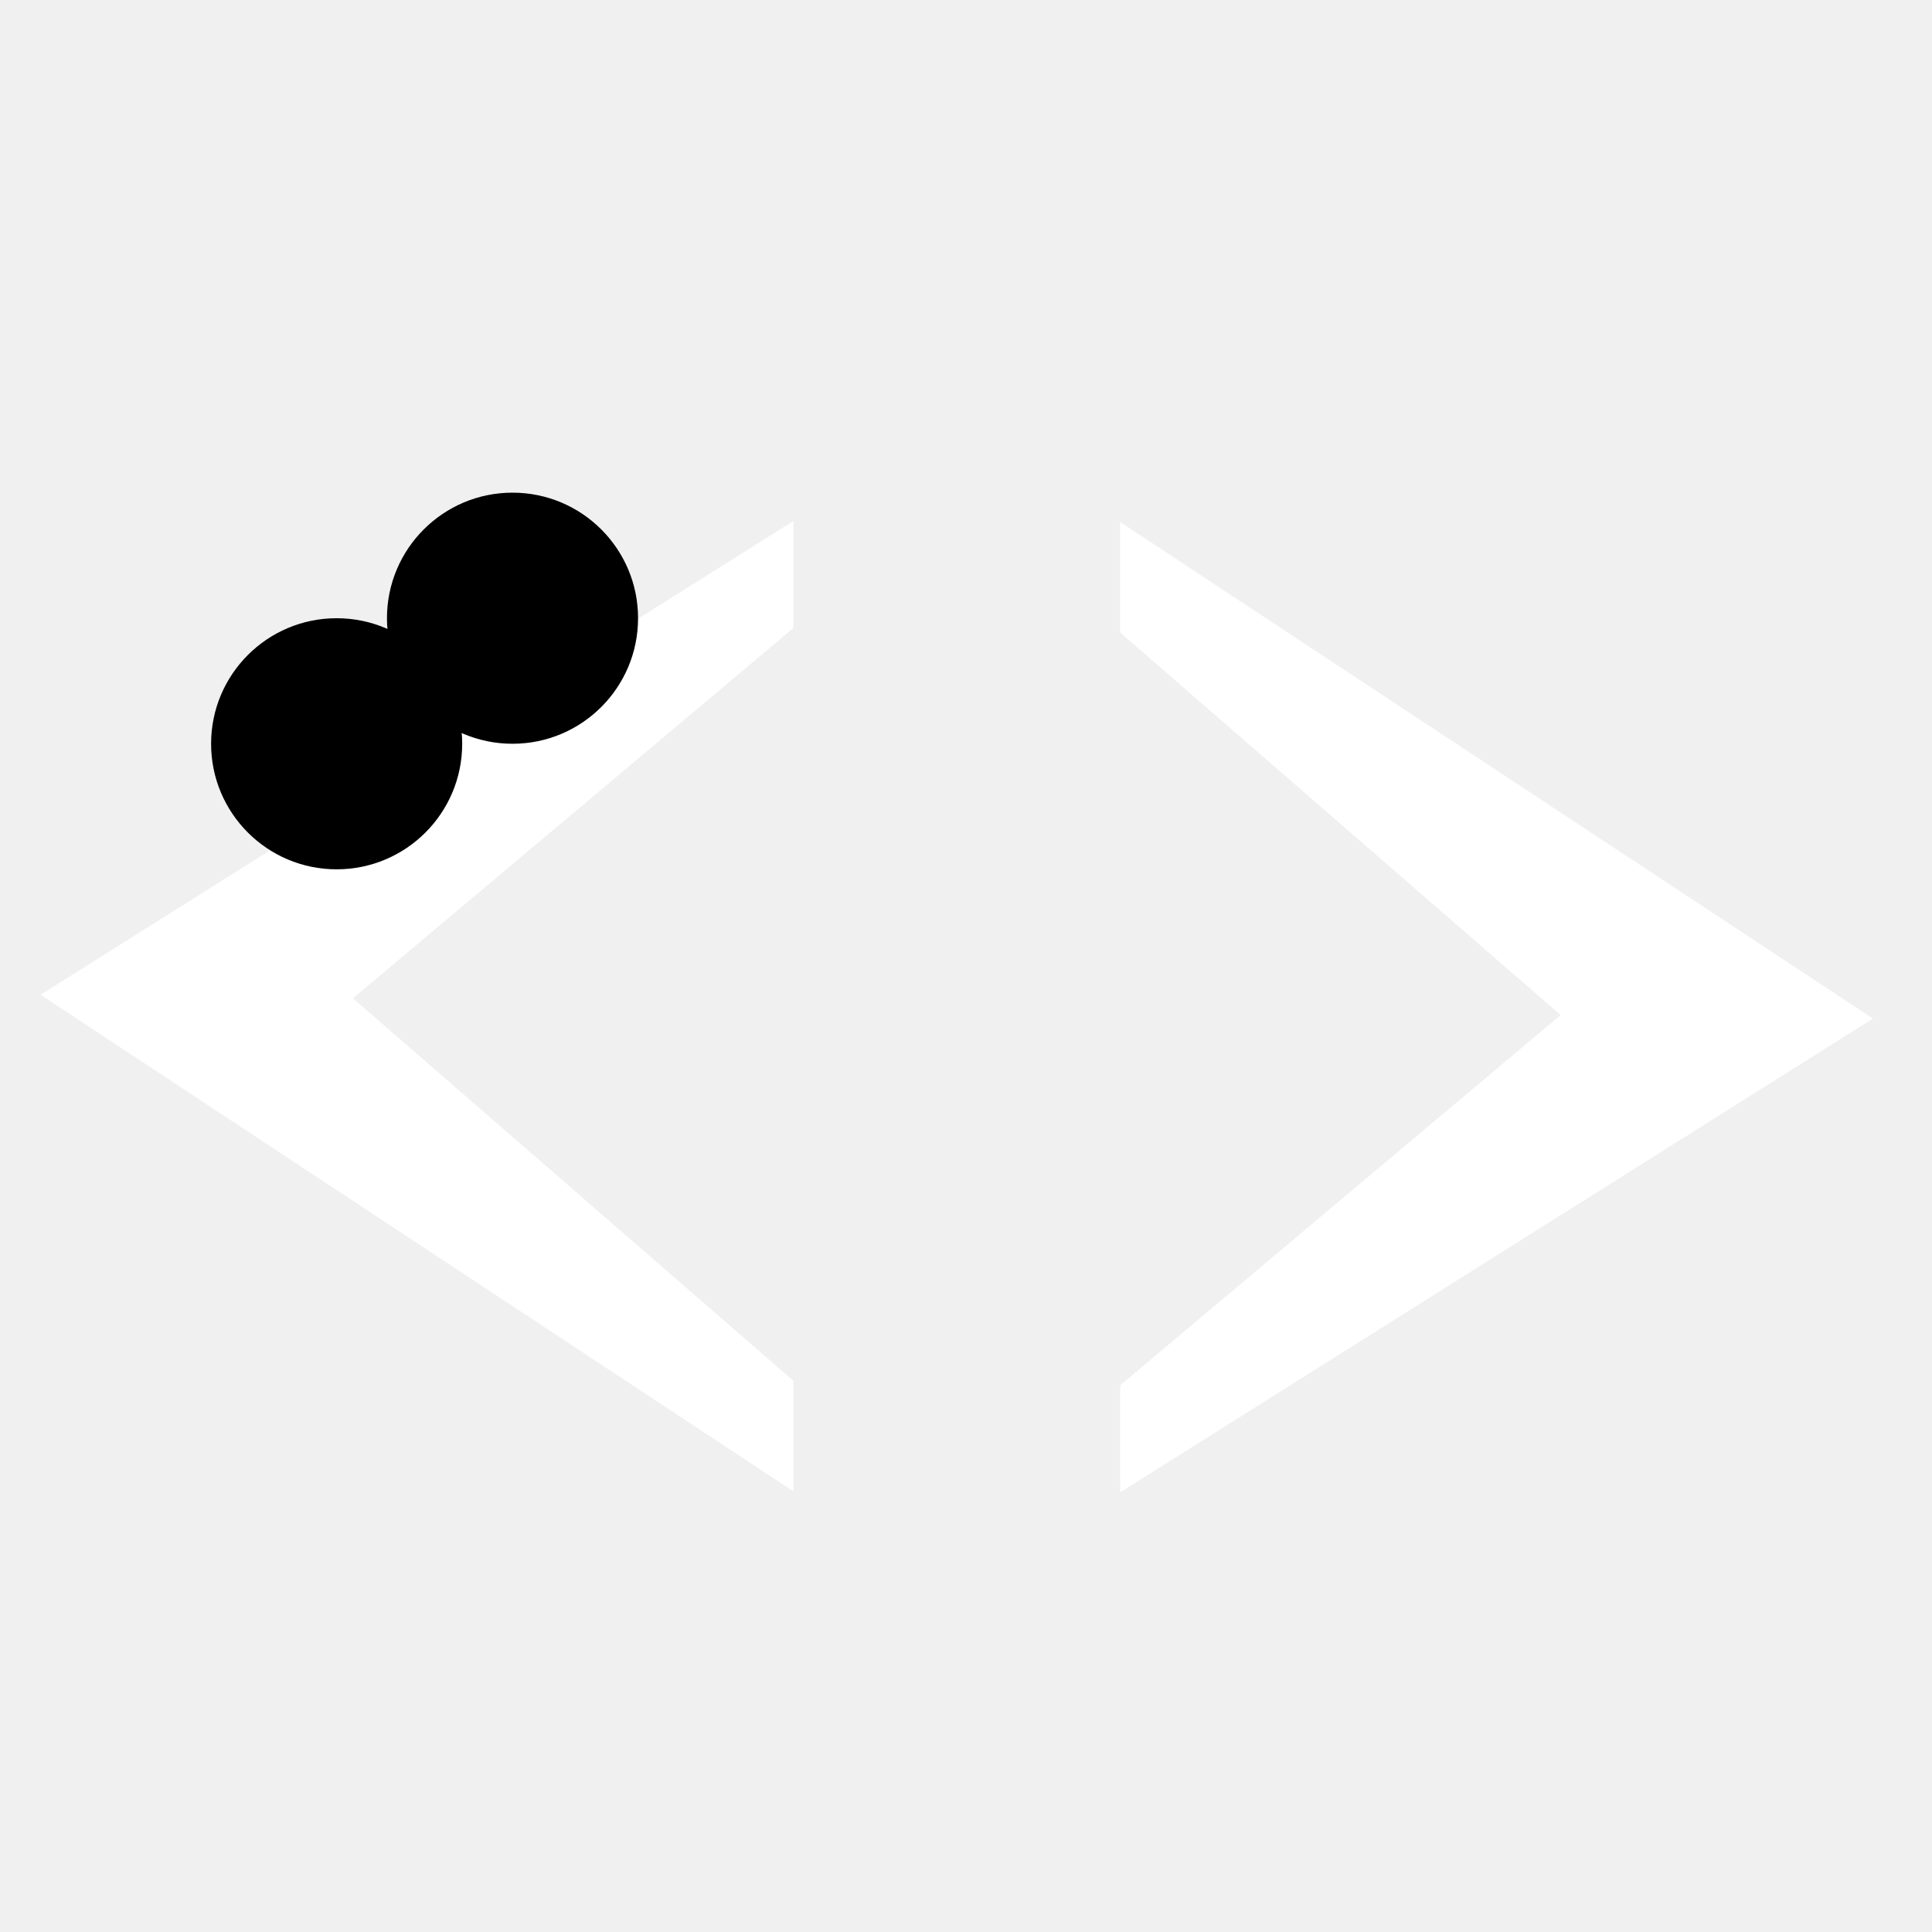
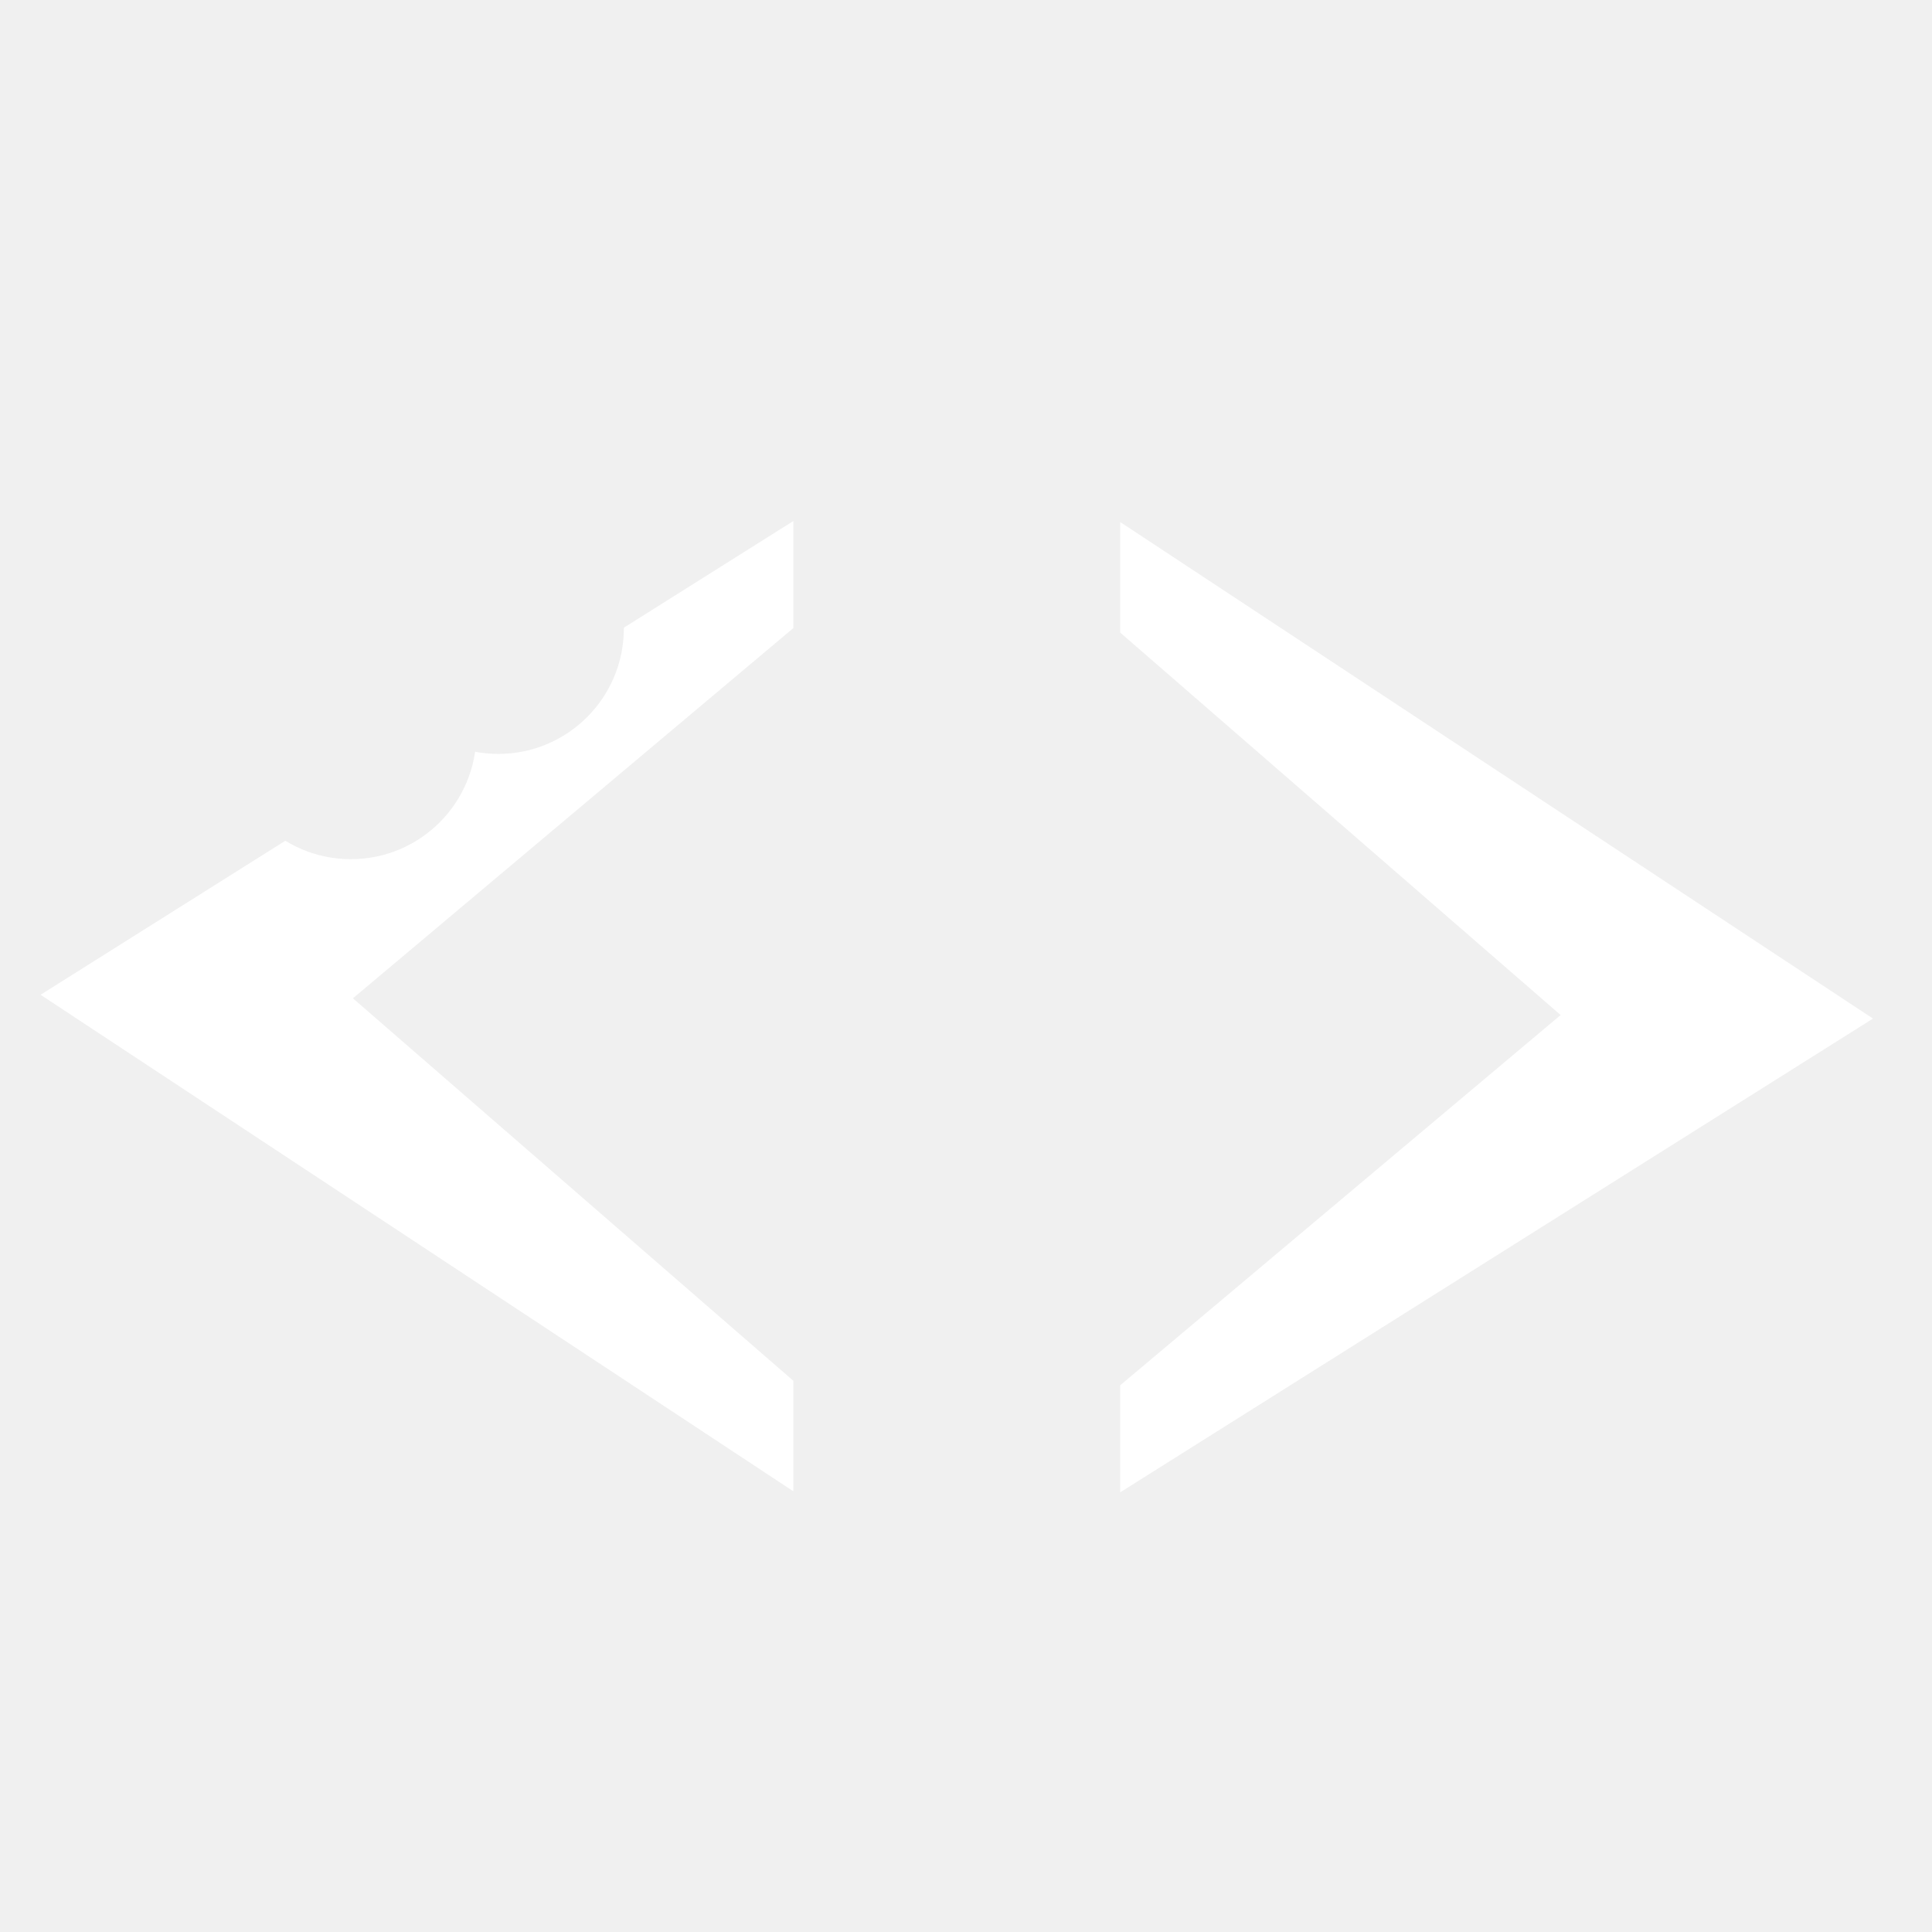
<svg xmlns="http://www.w3.org/2000/svg" width="500" zoomAndPan="magnify" viewBox="0 0 375 375" height="500" preserveAspectRatio="xMidYMid meet" version="1.0">
  <defs>
    <g />
    <clipPath id="6703a01e20">
      <rect x="0" width="154" y="0" height="347" />
    </clipPath>
    <clipPath id="bc79e7488e">
      <path d="M 40.973 119.996 L 89.711 119.996 L 89.711 168.734 L 40.973 168.734 Z M 40.973 119.996 " clip-rule="nonzero" />
    </clipPath>
    <clipPath id="7784c307f7">
      <path d="M 65.34 119.996 C 51.883 119.996 40.973 130.906 40.973 144.363 C 40.973 157.824 51.883 168.734 65.34 168.734 C 78.801 168.734 89.711 157.824 89.711 144.363 C 89.711 130.906 78.801 119.996 65.34 119.996 Z M 65.34 119.996 " clip-rule="nonzero" />
    </clipPath>
    <clipPath id="4ede17a94a">
      <path d="M 0.973 0.996 L 49.711 0.996 L 49.711 49.734 L 0.973 49.734 Z M 0.973 0.996 " clip-rule="nonzero" />
    </clipPath>
    <clipPath id="81b0381d14">
      <path d="M 25.34 0.996 C 11.883 0.996 0.973 11.906 0.973 25.363 C 0.973 38.824 11.883 49.734 25.34 49.734 C 38.801 49.734 49.711 38.824 49.711 25.363 C 49.711 11.906 38.801 0.996 25.34 0.996 Z M 25.34 0.996 " clip-rule="nonzero" />
    </clipPath>
    <clipPath id="a0a616cf12">
      <rect x="0" width="50" y="0" height="50" />
    </clipPath>
    <clipPath id="888e4b2c4f">
      <path d="M 75.109 95.625 L 123.848 95.625 L 123.848 144.363 L 75.109 144.363 Z M 75.109 95.625 " clip-rule="nonzero" />
    </clipPath>
    <clipPath id="42777c9cc8">
      <path d="M 99.477 95.625 C 86.02 95.625 75.109 106.535 75.109 119.996 C 75.109 133.453 86.02 144.363 99.477 144.363 C 112.938 144.363 123.848 133.453 123.848 119.996 C 123.848 106.535 112.938 95.625 99.477 95.625 Z M 99.477 95.625 " clip-rule="nonzero" />
    </clipPath>
    <clipPath id="bccad7df3b">
      <path d="M 0.109 0.625 L 48.848 0.625 L 48.848 49.363 L 0.109 49.363 Z M 0.109 0.625 " clip-rule="nonzero" />
    </clipPath>
    <clipPath id="76f405edec">
      <path d="M 24.477 0.625 C 11.02 0.625 0.109 11.535 0.109 24.996 C 0.109 38.453 11.02 49.363 24.477 49.363 C 37.938 49.363 48.848 38.453 48.848 24.996 C 48.848 11.535 37.938 0.625 24.477 0.625 Z M 24.477 0.625 " clip-rule="nonzero" />
    </clipPath>
    <clipPath id="473f41c3cf">
      <rect x="0" width="49" y="0" height="50" />
    </clipPath>
    <clipPath id="4861e2cc9c">
      <rect x="0" width="154" y="0" height="345" />
    </clipPath>
  </defs>
-   <g transform="matrix(1, 0, 0, 1, 4, 14)">
-     <g clip-path="url(#6703a01e20)">
-       <g fill="#ffffff" fill-opacity="1">
-         <g transform="translate(0.814097, 265.929)">
-           <g>
-             <path d="M 149.172 -178.797 L 149.172 -158.016 L 63.688 -86.156 L 149.172 -11.922 L 149.172 9.531 L 3.062 -86.844 Z M 149.172 -178.797 " />
-           </g>
-         </g>
-       </g>
-     </g>
-   </g>
-   <g clip-path="url(#bc79e7488e)">
-     <g clip-path="url(#7784c307f7)">
-       <g transform="matrix(1, 0, 0, 1, 40, 119)">
-         <g clip-path="url(#a0a616cf12)">
-           <g clip-path="url(#4ede17a94a)">
-             <g clip-path="url(#81b0381d14)">
-               <path fill="#000000" d="M 0.973 0.996 L 49.711 0.996 L 49.711 49.734 L 0.973 49.734 Z M 0.973 0.996 " fill-opacity="1" fill-rule="nonzero" />
-             </g>
-           </g>
-         </g>
-       </g>
-     </g>
-   </g>
-   <g clip-path="url(#888e4b2c4f)">
-     <g clip-path="url(#42777c9cc8)">
-       <g transform="matrix(1, 0, 0, 1, 75, 95)">
-         <g clip-path="url(#473f41c3cf)">
-           <g clip-path="url(#bccad7df3b)">
-             <g clip-path="url(#76f405edec)">
-               <path fill="#000000" d="M 0.109 0.625 L 48.848 0.625 L 48.848 49.363 L 0.109 49.363 Z M 0.109 0.625 " fill-opacity="1" fill-rule="nonzero" />
+   <defs>
+     <mask id="bs-bite" maskUnits="userSpaceOnUse" x="0" y="0" width="375" height="375">
+       <rect x="0" y="0" width="375" height="375" fill="#fff" />
+       <circle cx="68.101" cy="142.395" r="24.369" fill="#000" />
+       <circle cx="96.72" cy="121.964" r="24.369" fill="#000" />
+     </mask>
+   </defs>
+   <g mask="url(#bs-bite)">
+     <g transform="matrix(1, 0, 0, 1, 4, 14)">
+       <g clip-path="url(#6703a01e20)">
+         <g fill="#ffffff" fill-opacity="1">
+           <g transform="translate(0.814097, 265.929)">
+             <g>
+               <path d="M 149.172 -178.797 L 149.172 -158.016 L 63.688 -86.156 L 149.172 -11.922 L 149.172 9.531 L 3.062 -86.844 Z M 149.172 -178.797 " />
            </g>
          </g>
        </g>
      </g>
    </g>
  </g>
  <g transform="matrix(1, 0, 0, 1, 213, 30)">
    <g clip-path="url(#4861e2cc9c)">
      <g fill="#ffffff" fill-opacity="1">
        <g transform="translate(153.6062, 80.86118)">
          <g>
            <path d="M -149.172 178.797 L -149.172 158.016 L -63.688 86.156 L -149.172 11.922 L -149.172 -9.531 L -3.062 86.844 Z M -149.172 178.797 " />
          </g>
        </g>
      </g>
    </g>
  </g>
</svg>
